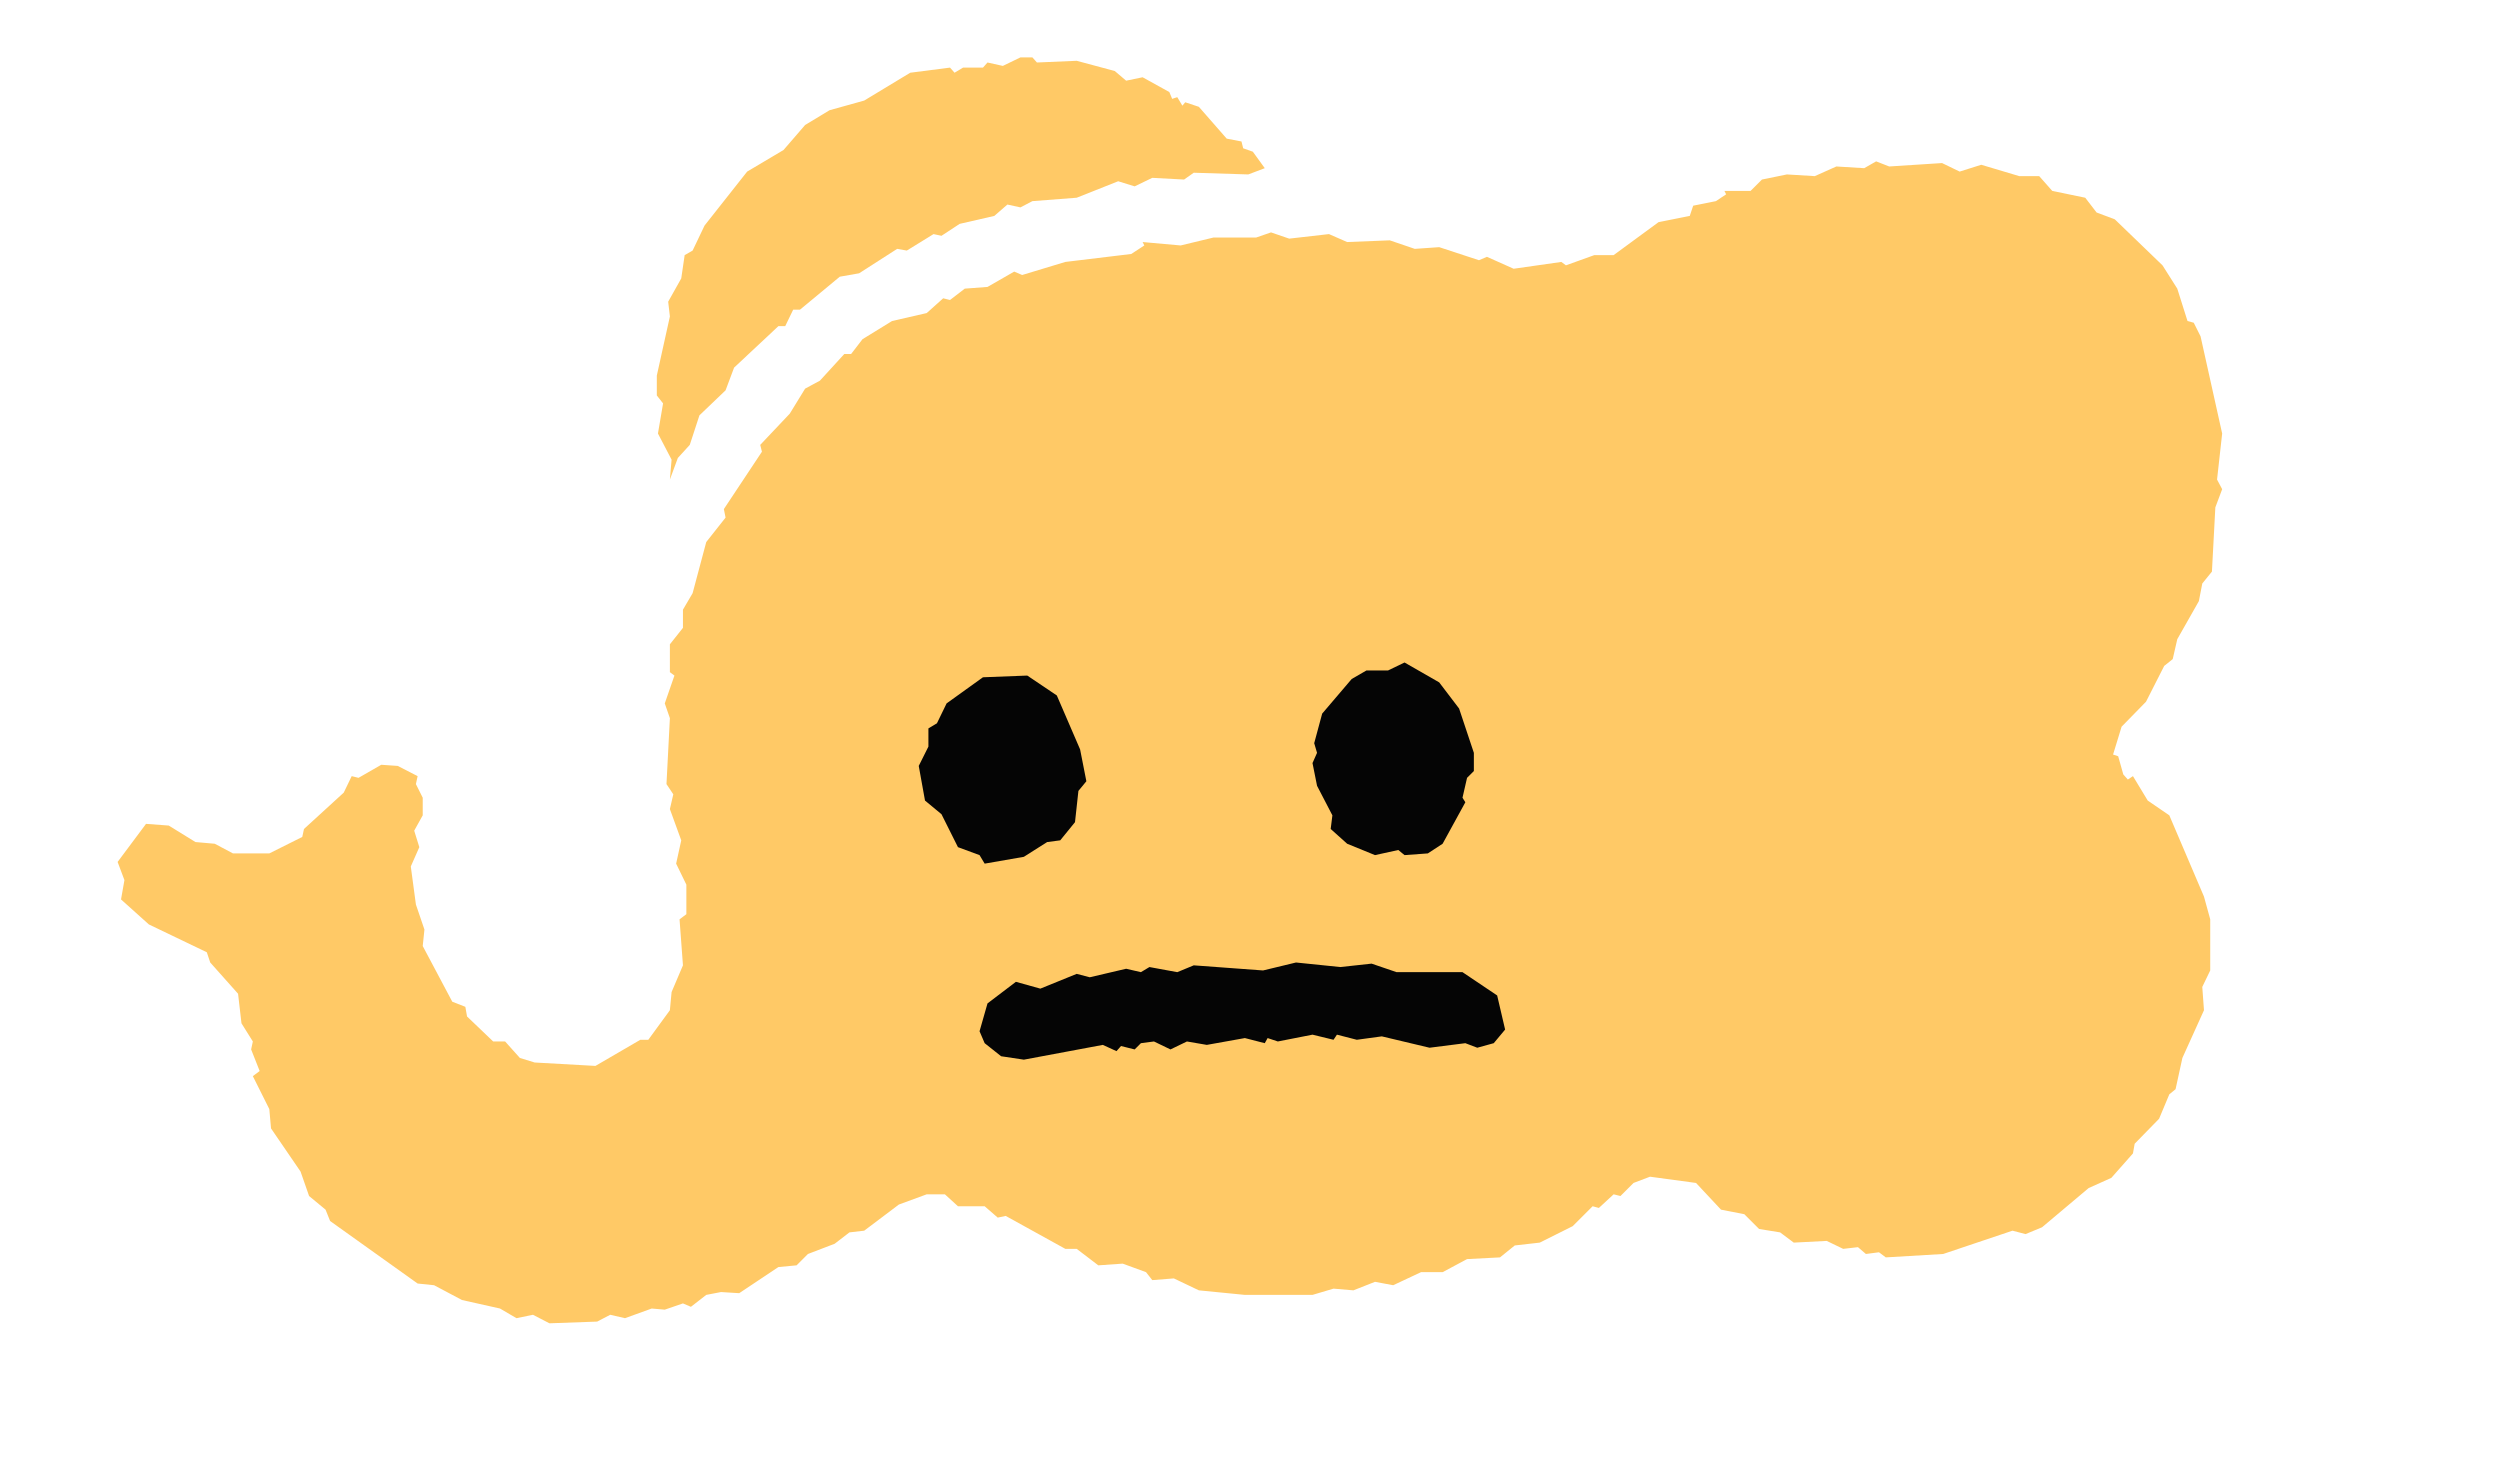
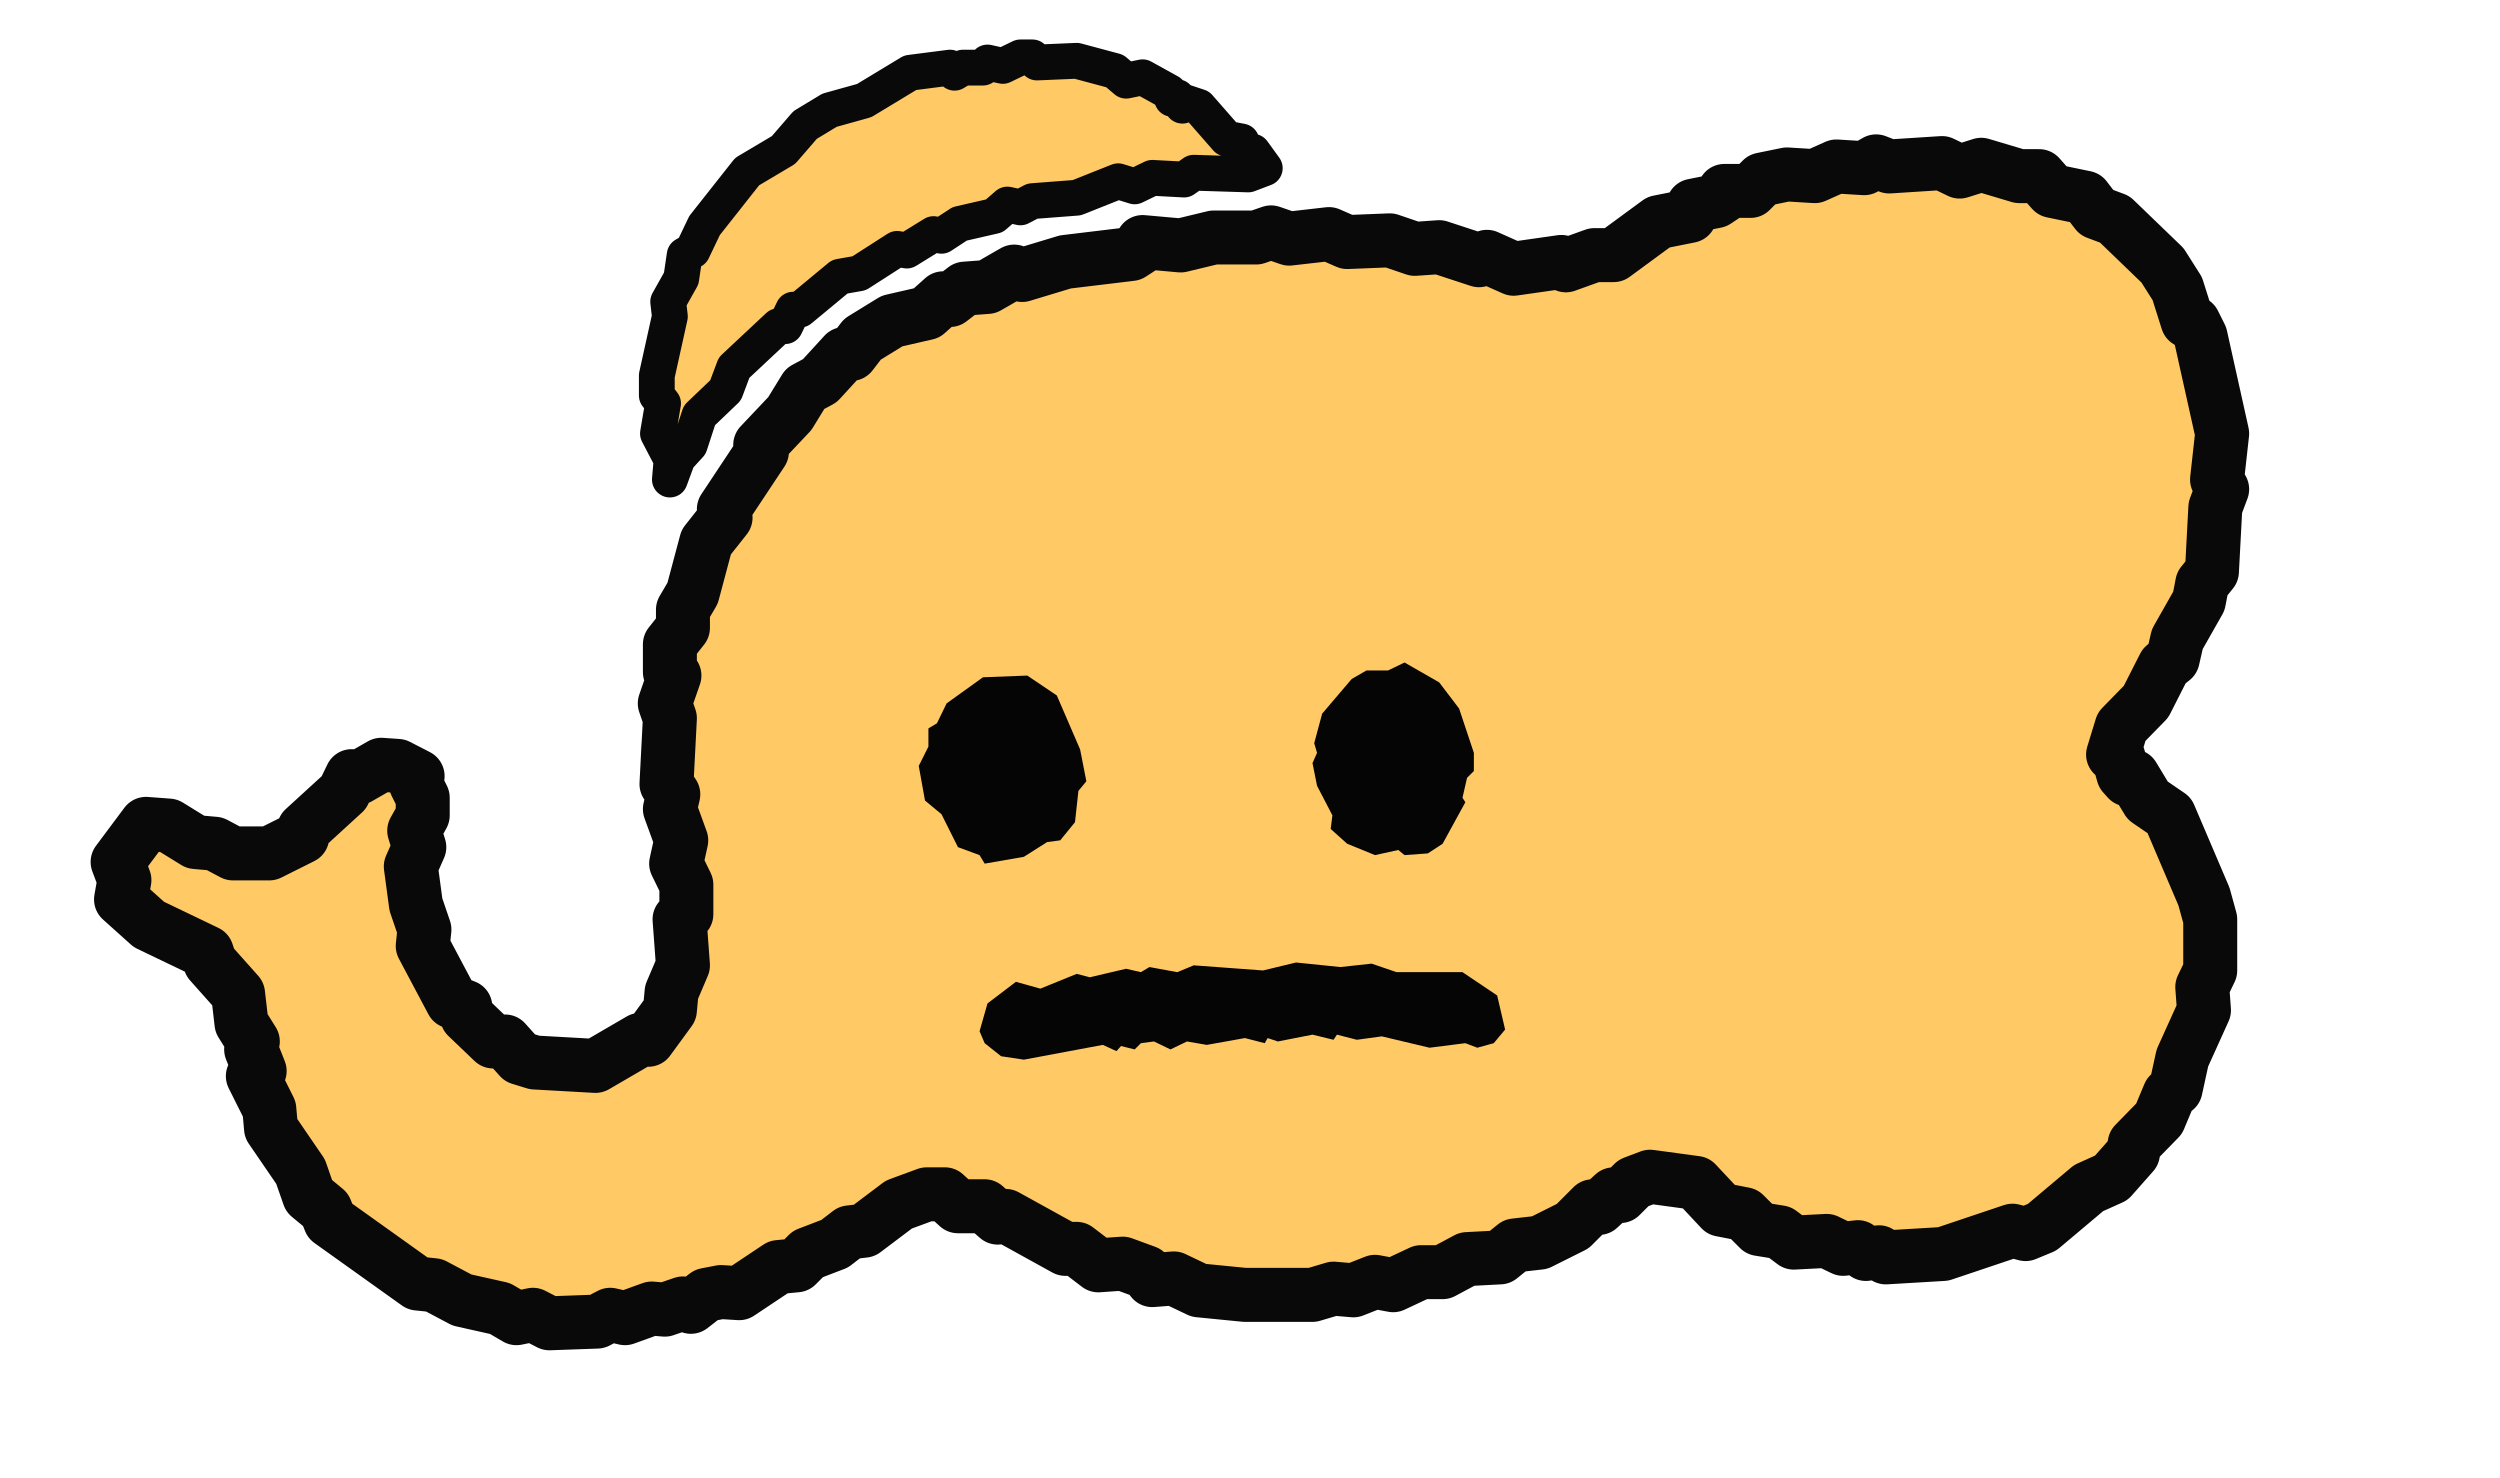
<svg xmlns="http://www.w3.org/2000/svg" width="440" height="260" viewBox="0 0 420 260">
  <g fill="#ffc966">
-     <path d="M377.3,59.2 376.1,56.8 375.0,56.5 373.2,50.8 370.6,46.7 362.2,38.6 359.0,37.4 357.0,34.8 351.2,33.6 348.9,31.0 345.4,31.0 338.7,29.0 334.9,30.2 331.8,28.7 322.5,29.3 320.2,28.4 318.1,29.6 313.2,29.3 309.4,31.0 304.5,30.7 300.1,31.6 298.1,33.6 293.5,33.6 293.8,34.2 292.0,35.4 288.0,36.2 287.4,38.0 281.9,39.1 274.0,44.9 270.6,44.9 265.6,46.7 264.8,46.1 256.4,47.3 251.7,45.2 250.3,45.8 243.3,43.5 239.0,43.8 234.6,42.3 227.1,42.6 223.9,41.2 216.9,42.0 213.7,40.9 211.1,41.8 203.6,41.8 197.8,43.2 191.1,42.6 191.4,43.2 189.1,44.7 177.5,46.1 169.9,48.4 168.5,47.8 163.8,50.5 159.8,50.8 157.2,52.8 156.0,52.5 153.1,55.1 147.0,56.5 141.8,59.7 139.8,62.3 138.6,62.3 134.3,67.0 131.7,68.4 129.0,72.8 123.8,78.3 124.1,79.5 117.4,89.6 117.7,91.1 114.3,95.4 111.9,104.4 110.2,107.3 110.2,110.5 107.9,113.4 107.9,118.3 108.7,118.9 107.0,123.8 107.9,126.4 107.3,138.0 108.5,139.8 107.9,142.4 109.9,147.9 109.0,152.0 110.8,155.7 110.8,160.9 109.6,161.8 110.2,169.9 108.2,174.6 107.9,177.8 104.1,183.0 102.7,183.0 94.8,187.6 84.1,187.0 81.5,186.2 78.9,183.3 76.8,183.3 72.2,178.9 71.9,177.2 69.6,176.3 64.4,166.5 64.7,163.6 63.2,159.2 62.3,152.5 63.8,149.1 62.9,146.2 64.4,143.5 64.4,140.4 63.2,138.0 63.5,136.6 60.0,134.8 57.1,134.6 53.1,136.9 51.9,136.6 50.5,139.5 43.5,145.9 43.2,147.3 37.4,150.2 31.0,150.2 27.8,148.5 24.4,148.2 19.7,145.3 15.7,145.0 10.7,151.7 11.9,154.9 11.3,158.3 16.2,162.7 26.4,167.6 27.0,169.4 31.9,174.9 32.5,180.1 34.5,183.3 34.2,184.7 35.7,188.5 34.5,189.4 37.4,195.2 37.7,198.6 42.9,206.2 44.4,210.5 47.3,212.9 48.1,214.9 63.5,225.9 66.4,226.2 71.3,228.8 78.0,230.3 80.9,232.0 83.8,231.4 86.7,232.9 95.1,232.6 97.4,231.4 100.0,232.0 104.7,230.3 107.0,230.5 110.2,229.4 111.6,230.0 114.3,227.9 116.9,227.4 120.1,227.6 127.0,223.0 130.2,222.7 132.2,220.7 136.9,218.9 139.5,216.9 142.1,216.6 148.2,212.0 153.1,210.2 156.3,210.2 158.6,212.3 163.3,212.3 165.6,214.3 167.0,214.0 177.5,219.8 179.5,219.8 183.3,222.7 187.6,222.4 191.7,223.9 192.8,225.3 196.6,225.0 201.0,227.1 209.1,227.9 221.0,227.9 224.7,226.8 228.2,227.1 232.0,225.6 235.2,226.2 240.1,223.9 243.9,223.9 248.2,221.6 254.0,221.3 256.6,219.2 261.0,218.7 266.8,215.8 270.3,212.3 271.4,212.6 274.0,210.2 275.2,210.5 277.5,208.2 280.4,207.1 288.5,208.2 292.9,212.9 297.0,213.7 299.6,216.3 303.3,216.9 305.7,218.7 311.5,218.4 314.4,219.8 317.0,219.5 318.4,220.7 320.7,220.4 321.9,221.3 332.0,220.7 344.2,216.6 346.5,217.2 349.4,216.0 357.6,209.1 361.6,207.3 365.4,203.0 365.7,201.3 370.0,196.9 371.8,192.6 372.9,191.7 374.1,186.2 377.9,177.8 377.6,173.7 379.0,170.8 379.0,161.8 377.9,157.8 371.8,143.5 368.0,140.9 365.4,136.6 364.5,137.2 363.7,136.3 362.8,133.1 361.9,132.8 363.4,127.9 367.7,123.5 370.9,117.2 372.4,116.0 373.2,112.5 377.0,105.8 377.6,102.7 379.3,100.6 379.9,89.3 381.1,86.1 380.2,84.4 381.1,76.3Z" />
-     <path d="M212.6,29.6 210.5,26.7 208.8,26.1 208.5,24.9 205.9,24.4 201.0,18.8 198.6,18.0 198.1,18.6 197.2,17.1 196.3,17.4 195.8,16.2 191.1,13.6 188.2,14.2 186.2,12.5 179.5,10.7 172.5,11.0 171.7,10.1 169.6,10.1 166.5,11.6 163.8,11.0 163.0,11.9 159.5,11.9 158.0,12.8 157.2,11.9 150.2,12.8 142.1,17.7 136.0,19.4 131.7,22.0 127.9,26.4 121.5,30.2 114.0,39.7 111.9,44.1 110.5,44.9 109.9,49.0 107.6,53.1 107.9,55.7 105.6,66.1 105.6,69.6 106.7,71.0 105.8,76.3 108.2,80.9 107.9,84.4 109.3,80.6 111.4,78.3 113.1,73.1 117.7,68.7 119.2,64.7 127.0,57.4 128.2,57.4 129.6,54.5 130.8,54.5 137.8,48.7 141.2,48.1 147.9,43.8 149.6,44.1 154.3,41.2 155.7,41.5 158.9,39.4 165.0,38.0 167.3,36.0 169.6,36.5 171.7,35.4 179.5,34.8 186.8,31.9 189.7,32.8 192.8,31.3 198.4,31.6 200.1,30.4 209.7,30.7Z" />
+     <path stroke="#090909" stroke-width="9.5" stroke-linecap="round" stroke-linejoin="round" d="M377.3,59.2 376.1,56.8 375.0,56.5 373.2,50.8 370.6,46.7 362.2,38.6 359.0,37.4 357.0,34.8 351.2,33.6 348.9,31.0 345.4,31.0 338.7,29.0 334.9,30.2 331.8,28.7 322.5,29.3 320.2,28.4 318.1,29.6 313.2,29.3 309.4,31.0 304.5,30.7 300.1,31.6 298.1,33.6 293.5,33.6 293.8,34.2 292.0,35.4 288.0,36.2 287.4,38.0 281.9,39.1 274.0,44.9 270.6,44.9 265.6,46.7 264.8,46.1 256.4,47.3 251.7,45.2 250.3,45.8 243.3,43.5 239.0,43.8 234.6,42.3 227.1,42.6 223.9,41.2 216.9,42.0 213.7,40.9 211.1,41.8 203.6,41.8 197.8,43.2 191.1,42.6 191.4,43.2 189.1,44.7 177.5,46.1 169.9,48.4 168.5,47.8 163.8,50.5 159.8,50.8 157.2,52.8 156.0,52.5 153.1,55.1 147.0,56.5 141.8,59.7 139.8,62.3 138.6,62.3 134.3,67.0 131.7,68.4 129.0,72.8 123.8,78.3 124.1,79.5 117.4,89.6 117.7,91.1 114.3,95.4 111.9,104.4 110.2,107.3 110.2,110.5 107.9,113.4 107.9,118.3 108.7,118.9 107.0,123.8 107.9,126.4 107.3,138.0 108.5,139.8 107.9,142.4 109.9,147.9 109.0,152.0 110.8,155.7 110.8,160.9 109.6,161.8 110.2,169.9 108.2,174.6 107.9,177.8 104.1,183.0 102.7,183.0 94.8,187.6 84.1,187.0 81.5,186.2 78.9,183.3 76.8,183.3 72.2,178.9 71.9,177.2 69.6,176.3 64.4,166.5 64.7,163.6 63.2,159.2 62.3,152.5 63.8,149.1 62.9,146.2 64.4,143.5 64.4,140.4 63.2,138.0 63.5,136.6 60.0,134.8 57.1,134.6 53.1,136.9 51.9,136.6 50.5,139.5 43.5,145.9 43.2,147.3 37.4,150.2 31.0,150.2 27.8,148.5 24.4,148.2 19.7,145.3 15.7,145.0 10.7,151.7 11.9,154.9 11.3,158.3 16.2,162.7 26.4,167.6 27.0,169.4 31.9,174.9 32.5,180.1 34.5,183.3 34.2,184.7 35.7,188.5 34.5,189.4 37.4,195.2 37.7,198.6 42.9,206.2 44.4,210.5 47.3,212.9 48.1,214.9 63.5,225.9 66.4,226.2 71.3,228.8 78.0,230.3 80.9,232.0 83.8,231.4 86.7,232.9 95.1,232.6 97.4,231.4 100.0,232.0 104.7,230.3 107.0,230.5 110.2,229.4 111.6,230.0 114.3,227.9 116.9,227.4 120.1,227.6 127.0,223.0 130.2,222.7 132.2,220.7 136.9,218.9 139.5,216.9 142.1,216.6 148.2,212.0 153.1,210.2 156.3,210.2 158.6,212.3 163.3,212.3 165.6,214.3 167.0,214.0 177.5,219.8 179.5,219.8 183.3,222.7 187.6,222.4 191.7,223.9 192.8,225.3 196.6,225.0 201.0,227.1 209.1,227.9 221.0,227.9 224.7,226.8 228.2,227.1 232.0,225.6 235.2,226.2 240.1,223.9 243.9,223.9 248.2,221.6 254.0,221.3 256.6,219.2 261.0,218.7 266.8,215.8 270.3,212.3 271.4,212.6 274.0,210.2 275.2,210.5 277.5,208.2 280.4,207.1 288.5,208.2 292.9,212.9 297.0,213.7 299.6,216.3 303.3,216.9 305.7,218.7 311.5,218.4 314.4,219.8 317.0,219.5 318.4,220.7 320.7,220.4 321.9,221.3 332.0,220.7 344.2,216.6 346.5,217.2 349.4,216.0 357.6,209.1 361.6,207.3 365.4,203.0 365.7,201.3 370.0,196.9 371.8,192.6 372.9,191.7 374.1,186.2 377.9,177.8 377.6,173.7 379.0,170.8 379.0,161.8 377.9,157.8 371.8,143.5 368.0,140.9 365.4,136.6 364.5,137.2 363.7,136.3 362.8,133.1 361.9,132.8 363.4,127.9 367.7,123.5 370.9,117.2 372.4,116.0 373.2,112.5 377.0,105.8 377.6,102.7 379.3,100.6 379.9,89.3 381.1,86.1 380.2,84.4 381.1,76.3Z" />
+     <path stroke="#090909" stroke-width="6.3" stroke-linecap="round" stroke-linejoin="round" d="M212.6,29.6 210.5,26.7 208.8,26.1 208.5,24.9 205.9,24.4 201.0,18.8 198.6,18.0 198.1,18.6 197.2,17.1 196.3,17.4 195.8,16.2 191.1,13.6 188.2,14.2 186.2,12.5 179.5,10.7 172.5,11.0 171.7,10.1 169.6,10.1 166.5,11.6 163.8,11.0 163.0,11.9 159.5,11.9 158.0,12.8 157.2,11.9 150.2,12.8 142.1,17.7 136.0,19.4 131.7,22.0 127.9,26.4 121.5,30.2 114.0,39.7 111.9,44.1 110.5,44.9 109.9,49.0 107.6,53.1 107.9,55.7 105.6,66.1 105.6,69.6 106.7,71.0 105.8,76.3 108.2,80.9 107.9,84.4 109.3,80.6 111.4,78.3 113.1,73.1 117.7,68.7 119.2,64.7 127.0,57.4 128.2,57.4 129.6,54.5 130.8,54.5 137.8,48.7 141.2,48.1 147.9,43.8 149.6,44.1 154.3,41.2 155.7,41.5 158.9,39.4 165.0,38.0 167.3,36.0 169.6,36.5 171.7,35.4 179.5,34.8 186.8,31.9 189.7,32.8 192.8,31.3 198.4,31.6 200.1,30.4 209.7,30.7Z" />
  </g>
  <g fill="#050505">
    <path d="M254.9,181.2 252.9,183.6 250.0,184.4 247.9,183.6 241.6,184.4 233.2,182.4 228.8,183.0 225.3,182.1 224.7,183.0 221.0,182.1 214.9,183.3 213.1,182.7 212.6,183.6 209.1,182.7 202.4,183.9 198.9,183.3 196.0,184.7 193.1,183.3 190.8,183.6 189.7,184.7 187.3,184.1 186.5,185.0 184.1,183.9 170.2,186.5 166.2,185.9 163.3,183.6 162.4,181.5 163.8,176.6 168.8,172.8 173.1,174.0 179.5,171.4 181.8,172.0 188.2,170.5 190.8,171.1 192.3,170.2 197.2,171.1 200.1,169.9 212.3,170.8 218.1,169.4 225.9,170.2 231.4,169.6 235.8,171.1 247.4,171.1 253.5,175.2Z" />
    <path d="M170.8,118.9 176.0,122.4 180.1,131.9 181.2,137.5 179.8,139.2 179.2,144.7 176.6,147.9 174.3,148.2 170.2,150.8 163.3,152.0 162.4,150.5 158.6,149.1 155.7,143.3 152.8,140.9 151.7,134.8 153.4,131.4 153.4,128.2 154.9,127.3 156.6,123.8 163.0,119.2Z" />
    <path d="M237.2,116.6 243.3,120.1 246.8,124.7 249.4,132.5 249.4,135.7 248.2,136.9 247.4,140.4 247.9,141.2 243.9,148.5 241.3,150.2 237.2,150.5 236.1,149.6 232.0,150.5 227.1,148.5 224.2,145.9 224.5,143.5 221.8,138.3 221.0,134.3 221.8,132.5 221.3,130.8 222.7,125.6 227.9,119.5 230.5,118.0 234.3,118.0Z" />
  </g>
</svg>
